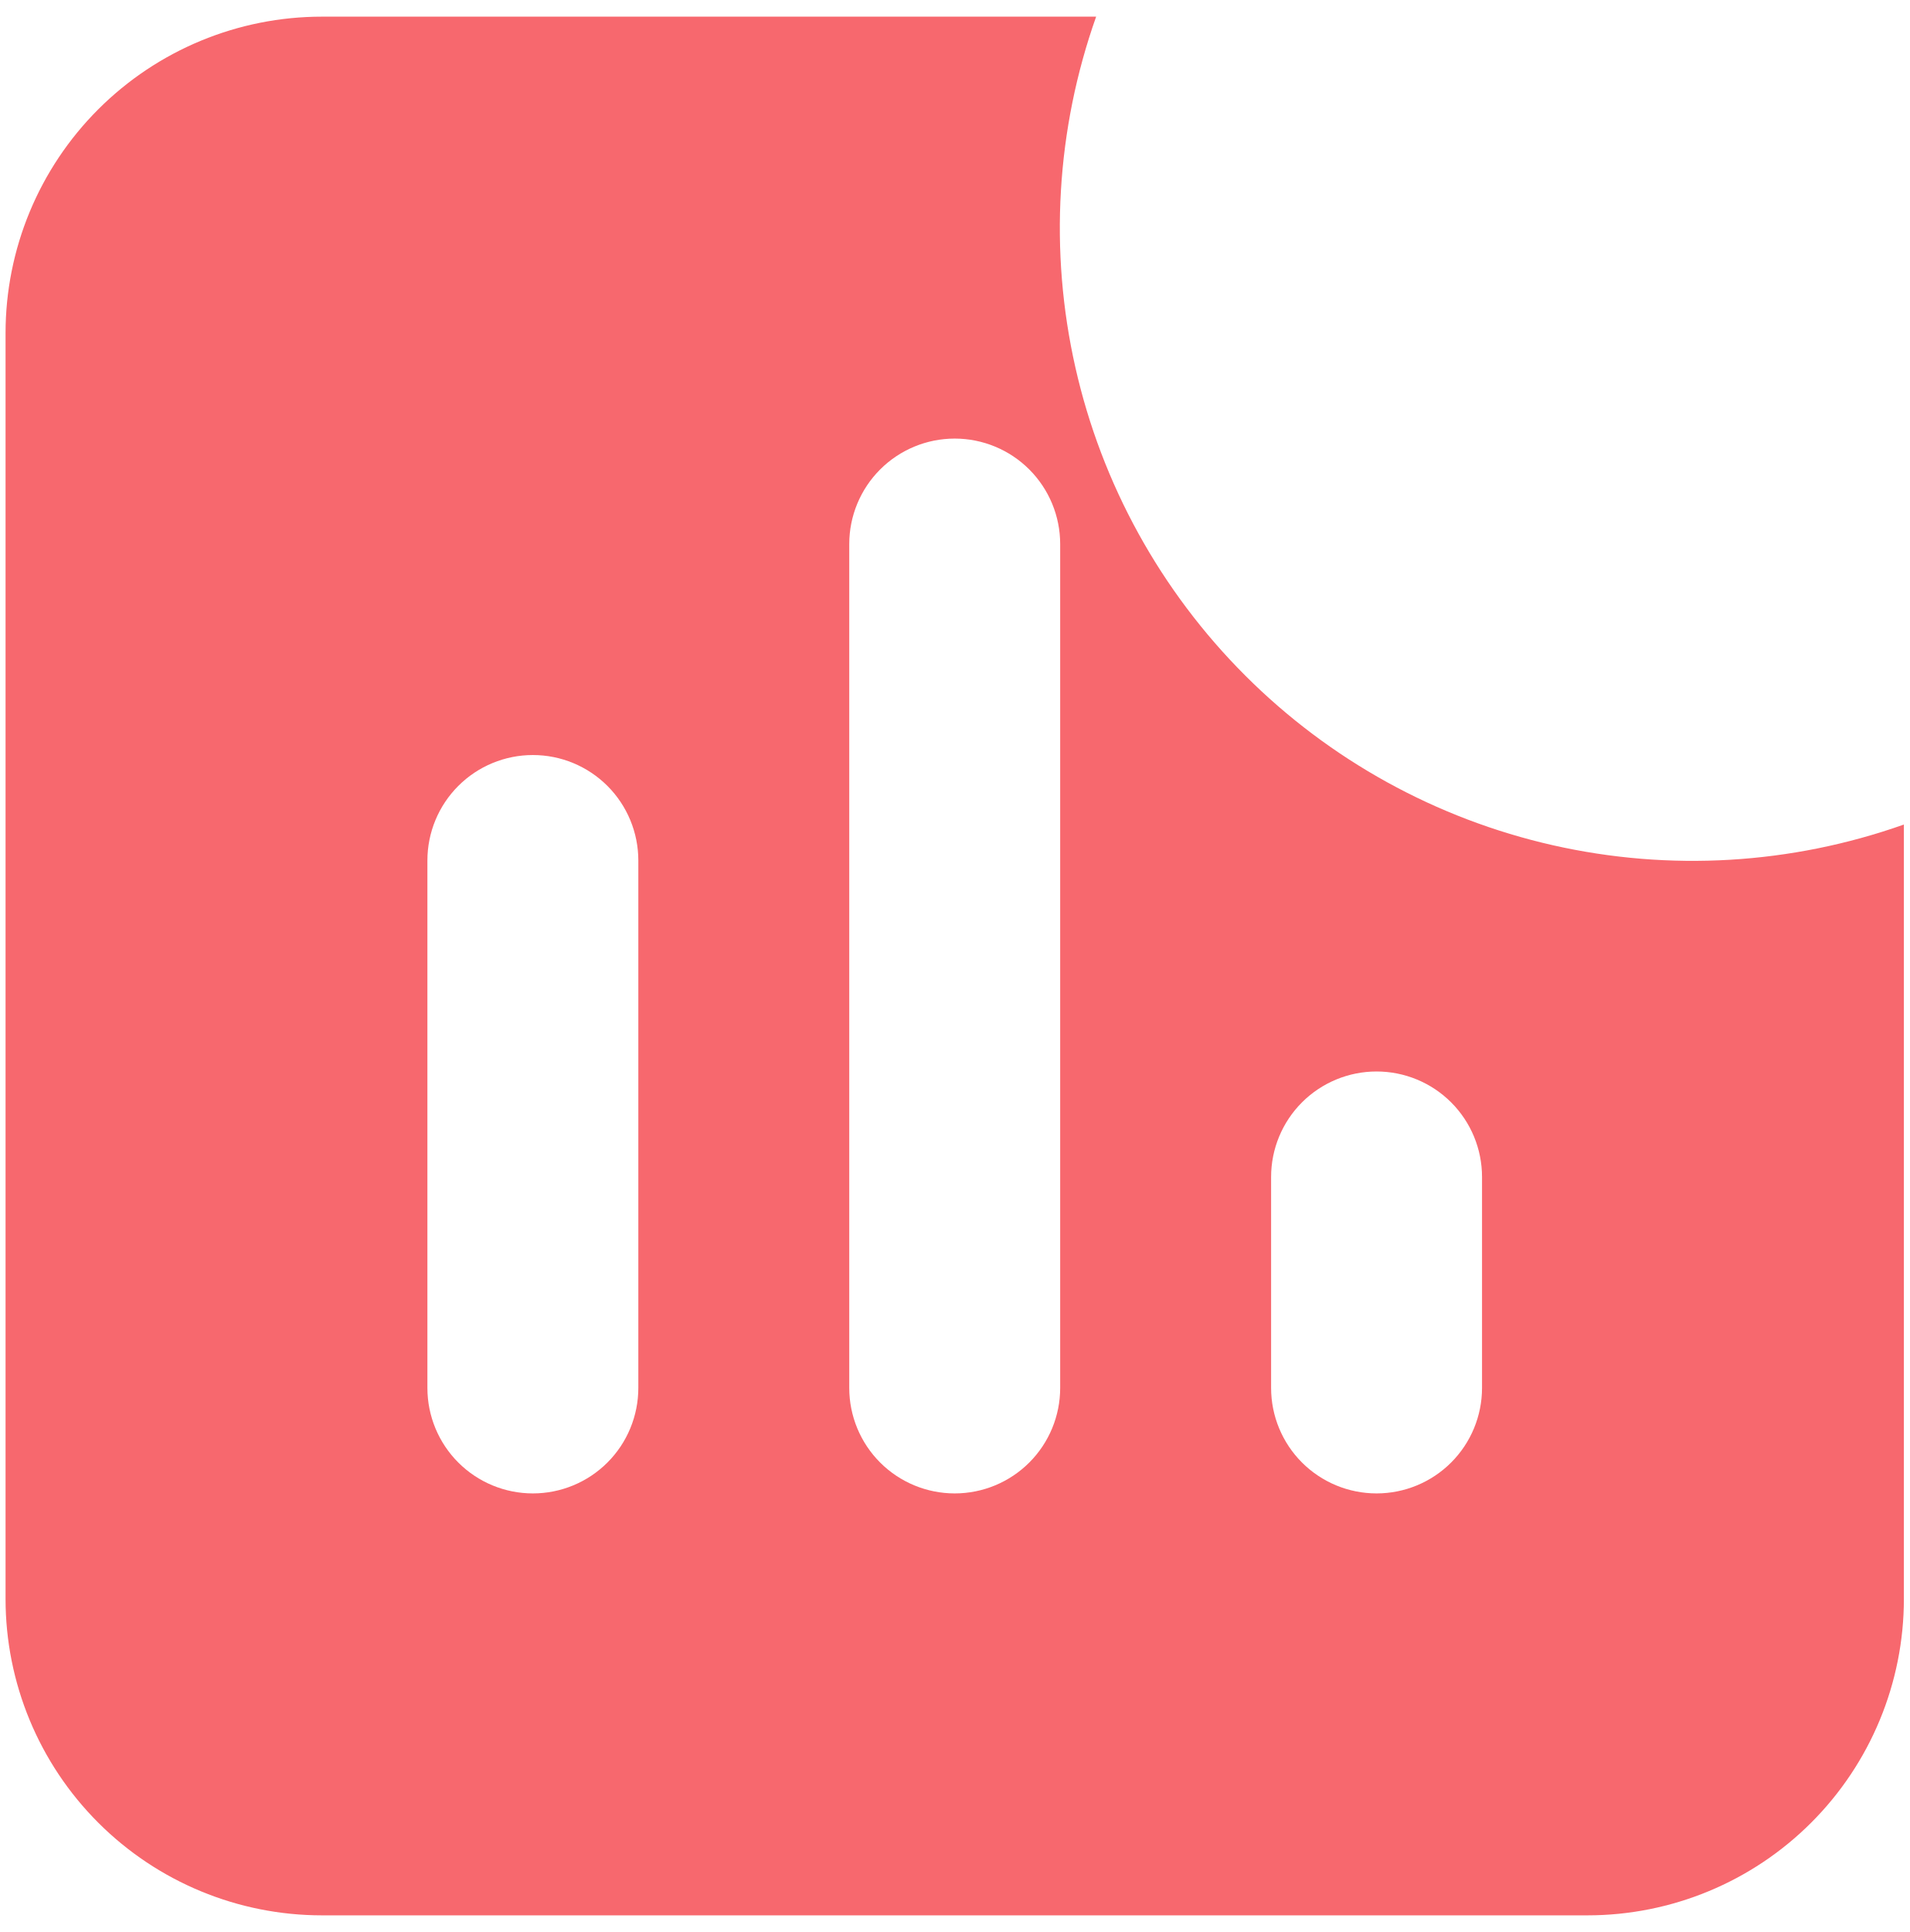
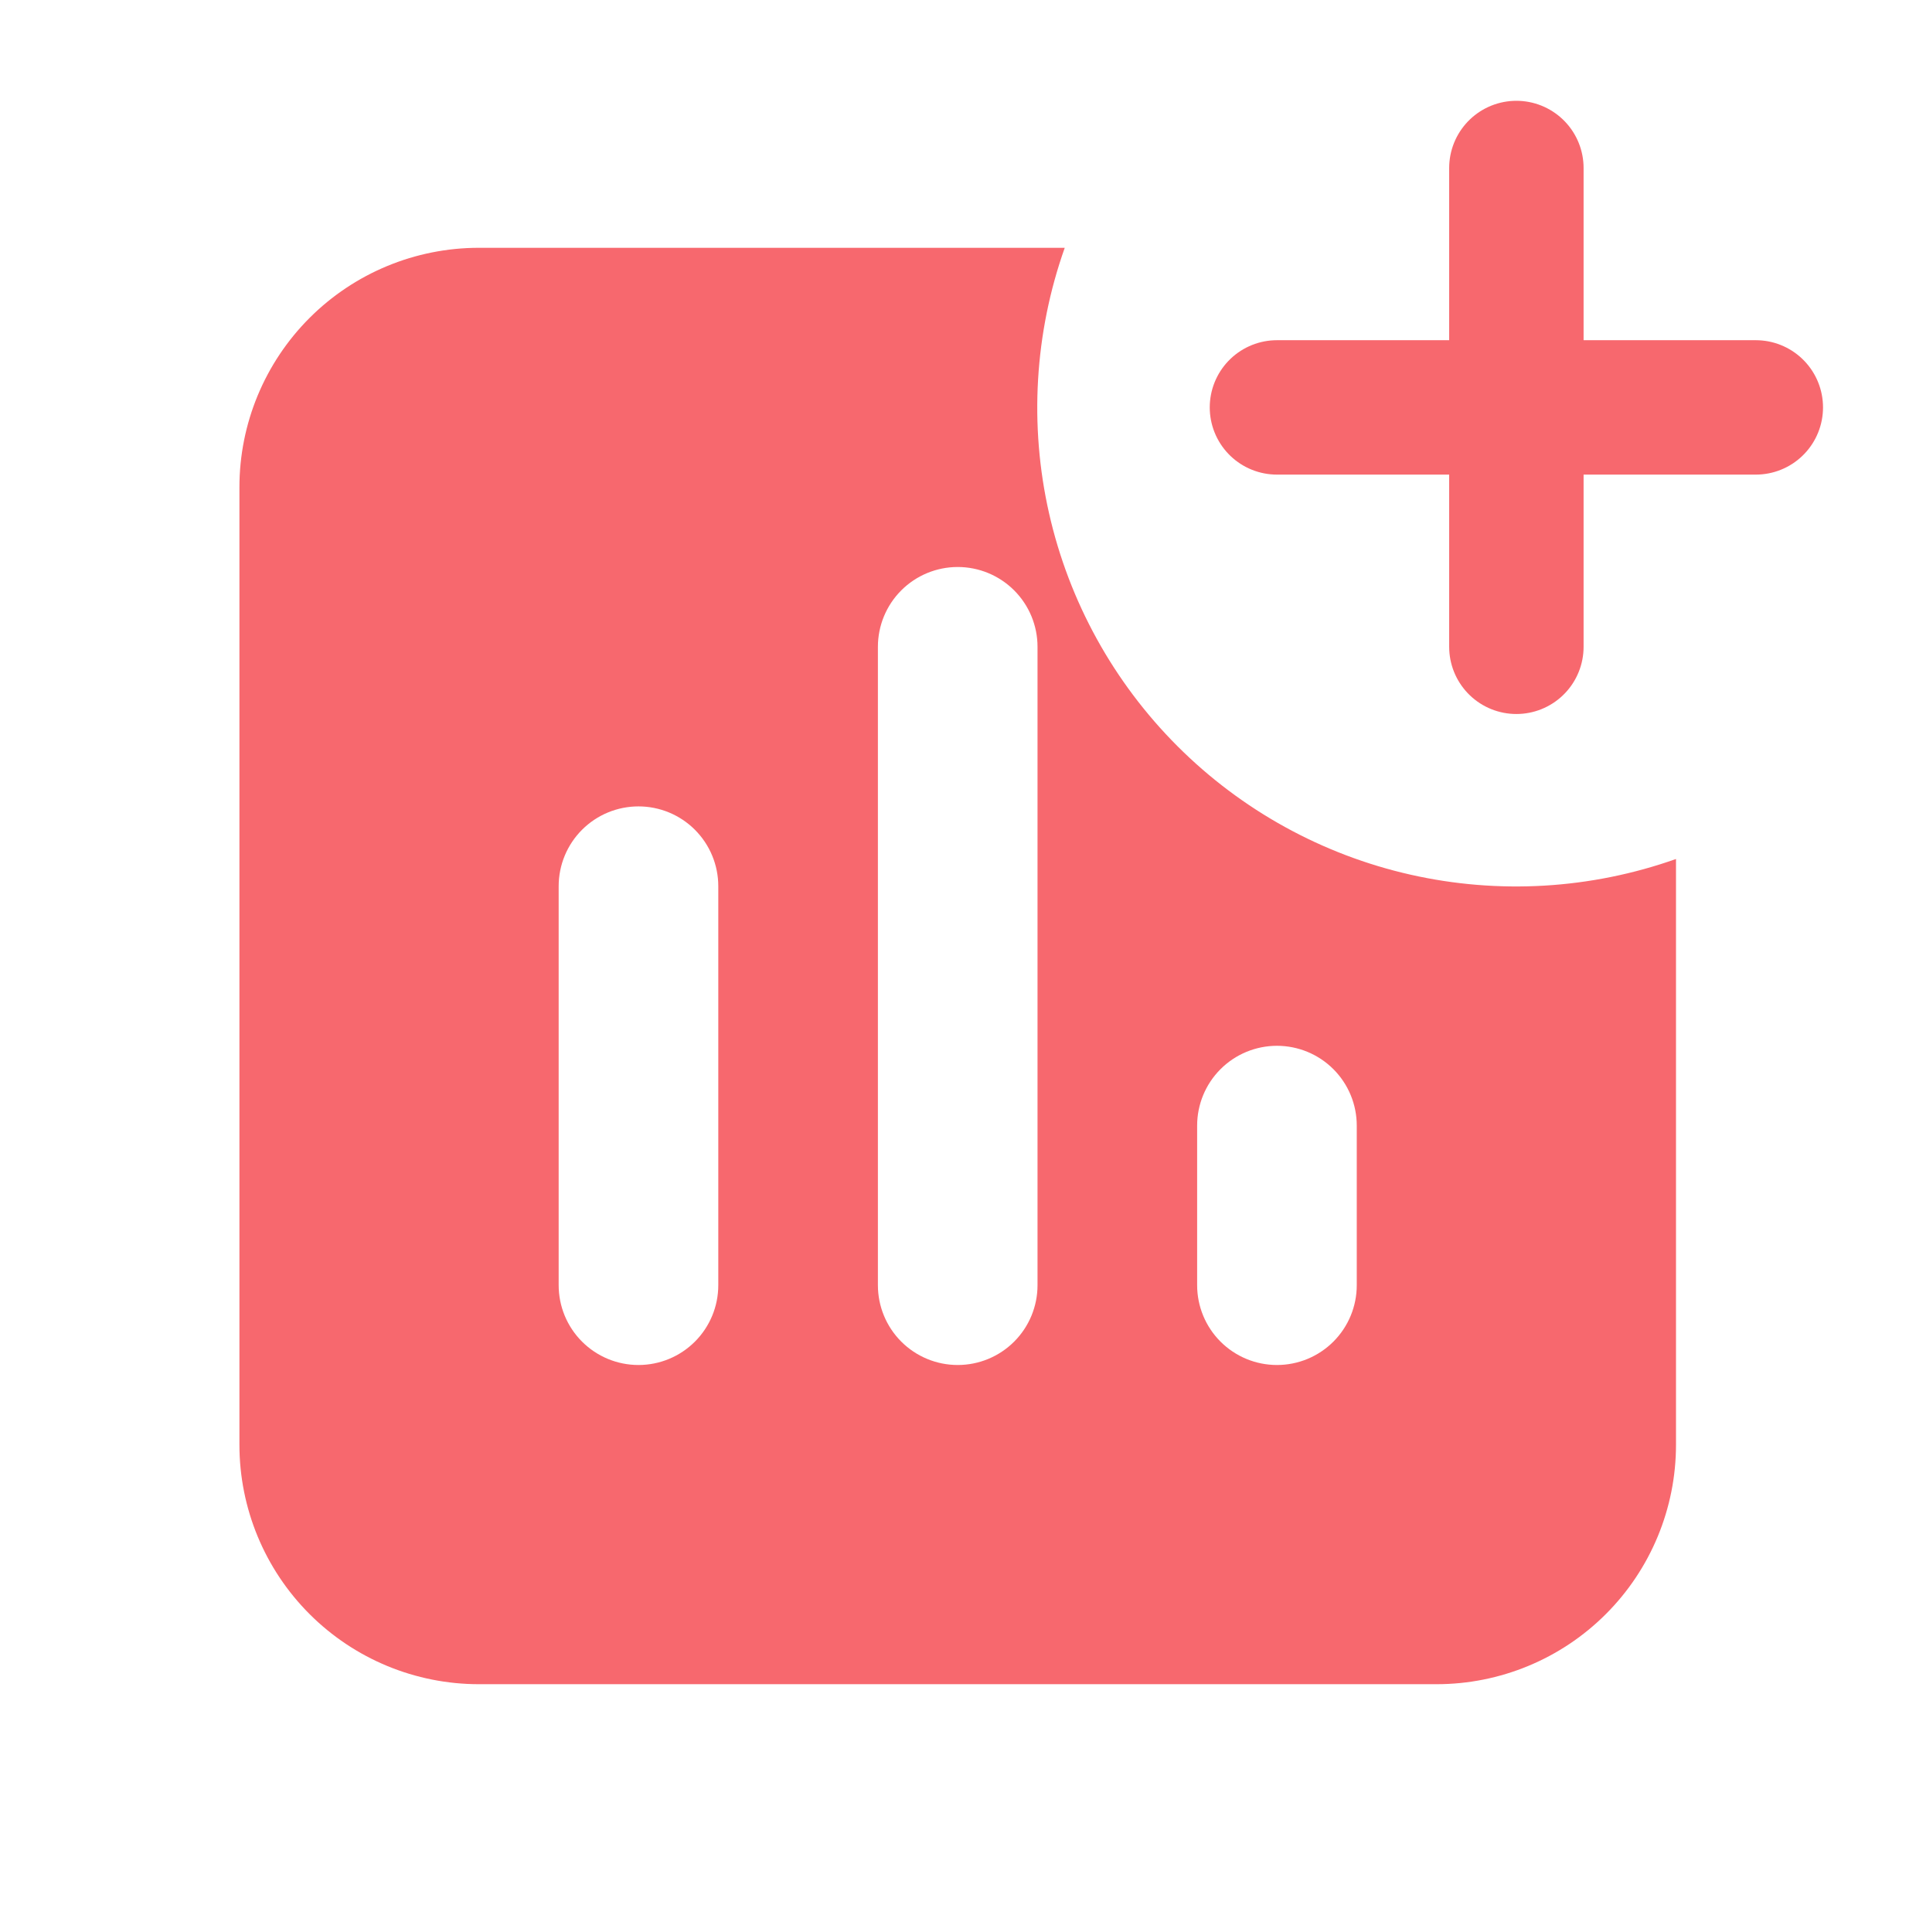
- <svg xmlns="http://www.w3.org/2000/svg" width="86" height="87" viewBox="0 0 86 87" fill="none">
-   <path fill-rule="evenodd" clip-rule="evenodd" d="M85.75 37.13C80.676 38.928 75.196 39.251 69.945 38.063C64.695 36.876 59.888 34.225 56.082 30.418C52.275 26.612 49.624 21.805 48.437 16.555C47.249 11.304 47.572 5.824 49.37 0.75H14.5C10.721 0.75 7.096 2.251 4.424 4.924C1.751 7.596 0.25 11.221 0.25 15V72C0.25 75.779 1.751 79.404 4.424 82.076C7.096 84.749 10.721 86.25 14.5 86.25H71.5C75.279 86.25 78.904 84.749 81.576 82.076C84.249 79.404 85.75 75.779 85.75 72V37.13ZM43 19.75C44.26 19.75 45.468 20.25 46.359 21.141C47.25 22.032 47.75 23.24 47.75 24.5V62.5C47.75 63.76 47.25 64.968 46.359 65.859C45.468 66.75 44.26 67.25 43 67.25C41.74 67.25 40.532 66.75 39.641 65.859C38.75 64.968 38.25 63.76 38.25 62.5V24.5C38.25 23.24 38.75 22.032 39.641 21.141C40.532 20.25 41.74 19.75 43 19.75ZM24 34C25.26 34 26.468 34.5 27.359 35.391C28.25 36.282 28.75 37.49 28.75 38.75V62.5C28.75 63.76 28.25 64.968 27.359 65.859C26.468 66.75 25.26 67.25 24 67.25C22.74 67.25 21.532 66.75 20.641 65.859C19.75 64.968 19.25 63.76 19.25 62.5V38.75C19.25 37.49 19.75 36.282 20.641 35.391C21.532 34.5 22.74 34 24 34ZM62 48.25C63.26 48.25 64.468 48.75 65.359 49.641C66.25 50.532 66.75 51.74 66.75 53V62.5C66.75 63.76 66.25 64.968 65.359 65.859C64.468 66.75 63.26 67.25 62 67.25C60.74 67.25 59.532 66.75 58.641 65.859C57.75 64.968 57.25 63.76 57.25 62.5V53C57.25 51.74 57.75 50.532 58.641 49.641C59.532 48.75 60.74 48.25 62 48.25Z" fill="#F7686E" />
+ <svg xmlns="http://www.w3.org/2000/svg" width="114" height="115" viewBox="0 0 114 115" fill="none">
+   <path d="M90.25 10V24.25M90.25 24.25V38.5M90.25 24.25H104.5M90.25 24.25H76" stroke="#F7686E" stroke-width="8" stroke-linecap="round" stroke-linejoin="round" />
+   <path fill-rule="evenodd" clip-rule="evenodd" d="M99.75 51.13C94.676 52.928 89.196 53.251 83.945 52.063C78.695 50.876 73.888 48.225 70.082 44.418C66.275 40.612 63.624 35.805 62.437 30.555C61.249 25.304 61.572 19.824 63.37 14.75H28.5C24.721 14.75 21.096 16.251 18.424 18.924C15.751 21.596 14.25 25.221 14.25 29V86C14.25 89.779 15.751 93.404 18.424 96.076C21.096 98.749 24.721 100.25 28.5 100.25H85.5C89.279 100.25 92.904 98.749 95.576 96.076C98.249 93.404 99.75 89.779 99.75 86V51.13ZM57 33.75C58.26 33.75 59.468 34.25 60.359 35.141C61.25 36.032 61.75 37.24 61.75 38.5V76.5C61.75 77.76 61.25 78.968 60.359 79.859C59.468 80.75 58.26 81.25 57 81.25C55.74 81.25 54.532 80.75 53.641 79.859C52.75 78.968 52.25 77.76 52.25 76.5V38.5C52.25 37.24 52.75 36.032 53.641 35.141C54.532 34.25 55.74 33.75 57 33.75ZM38 48C39.26 48 40.468 48.5 41.359 49.391C42.25 50.282 42.75 51.49 42.75 52.75V76.5C42.75 77.76 42.25 78.968 41.359 79.859C40.468 80.75 39.26 81.25 38 81.25C36.74 81.25 35.532 80.75 34.641 79.859C33.75 78.968 33.25 77.76 33.25 76.5V52.75C33.25 51.49 33.75 50.282 34.641 49.391C35.532 48.5 36.74 48 38 48ZM76 62.25C77.26 62.25 78.468 62.75 79.359 63.641C80.25 64.532 80.75 65.74 80.75 67V76.5C80.75 77.76 80.25 78.968 79.359 79.859C78.468 80.75 77.26 81.25 76 81.25C74.74 81.25 73.532 80.75 72.641 79.859C71.75 78.968 71.25 77.76 71.25 76.5V67C71.25 65.74 71.75 64.532 72.641 63.641C73.532 62.75 74.74 62.25 76 62.25Z" fill="#F7686E" />
</svg>
